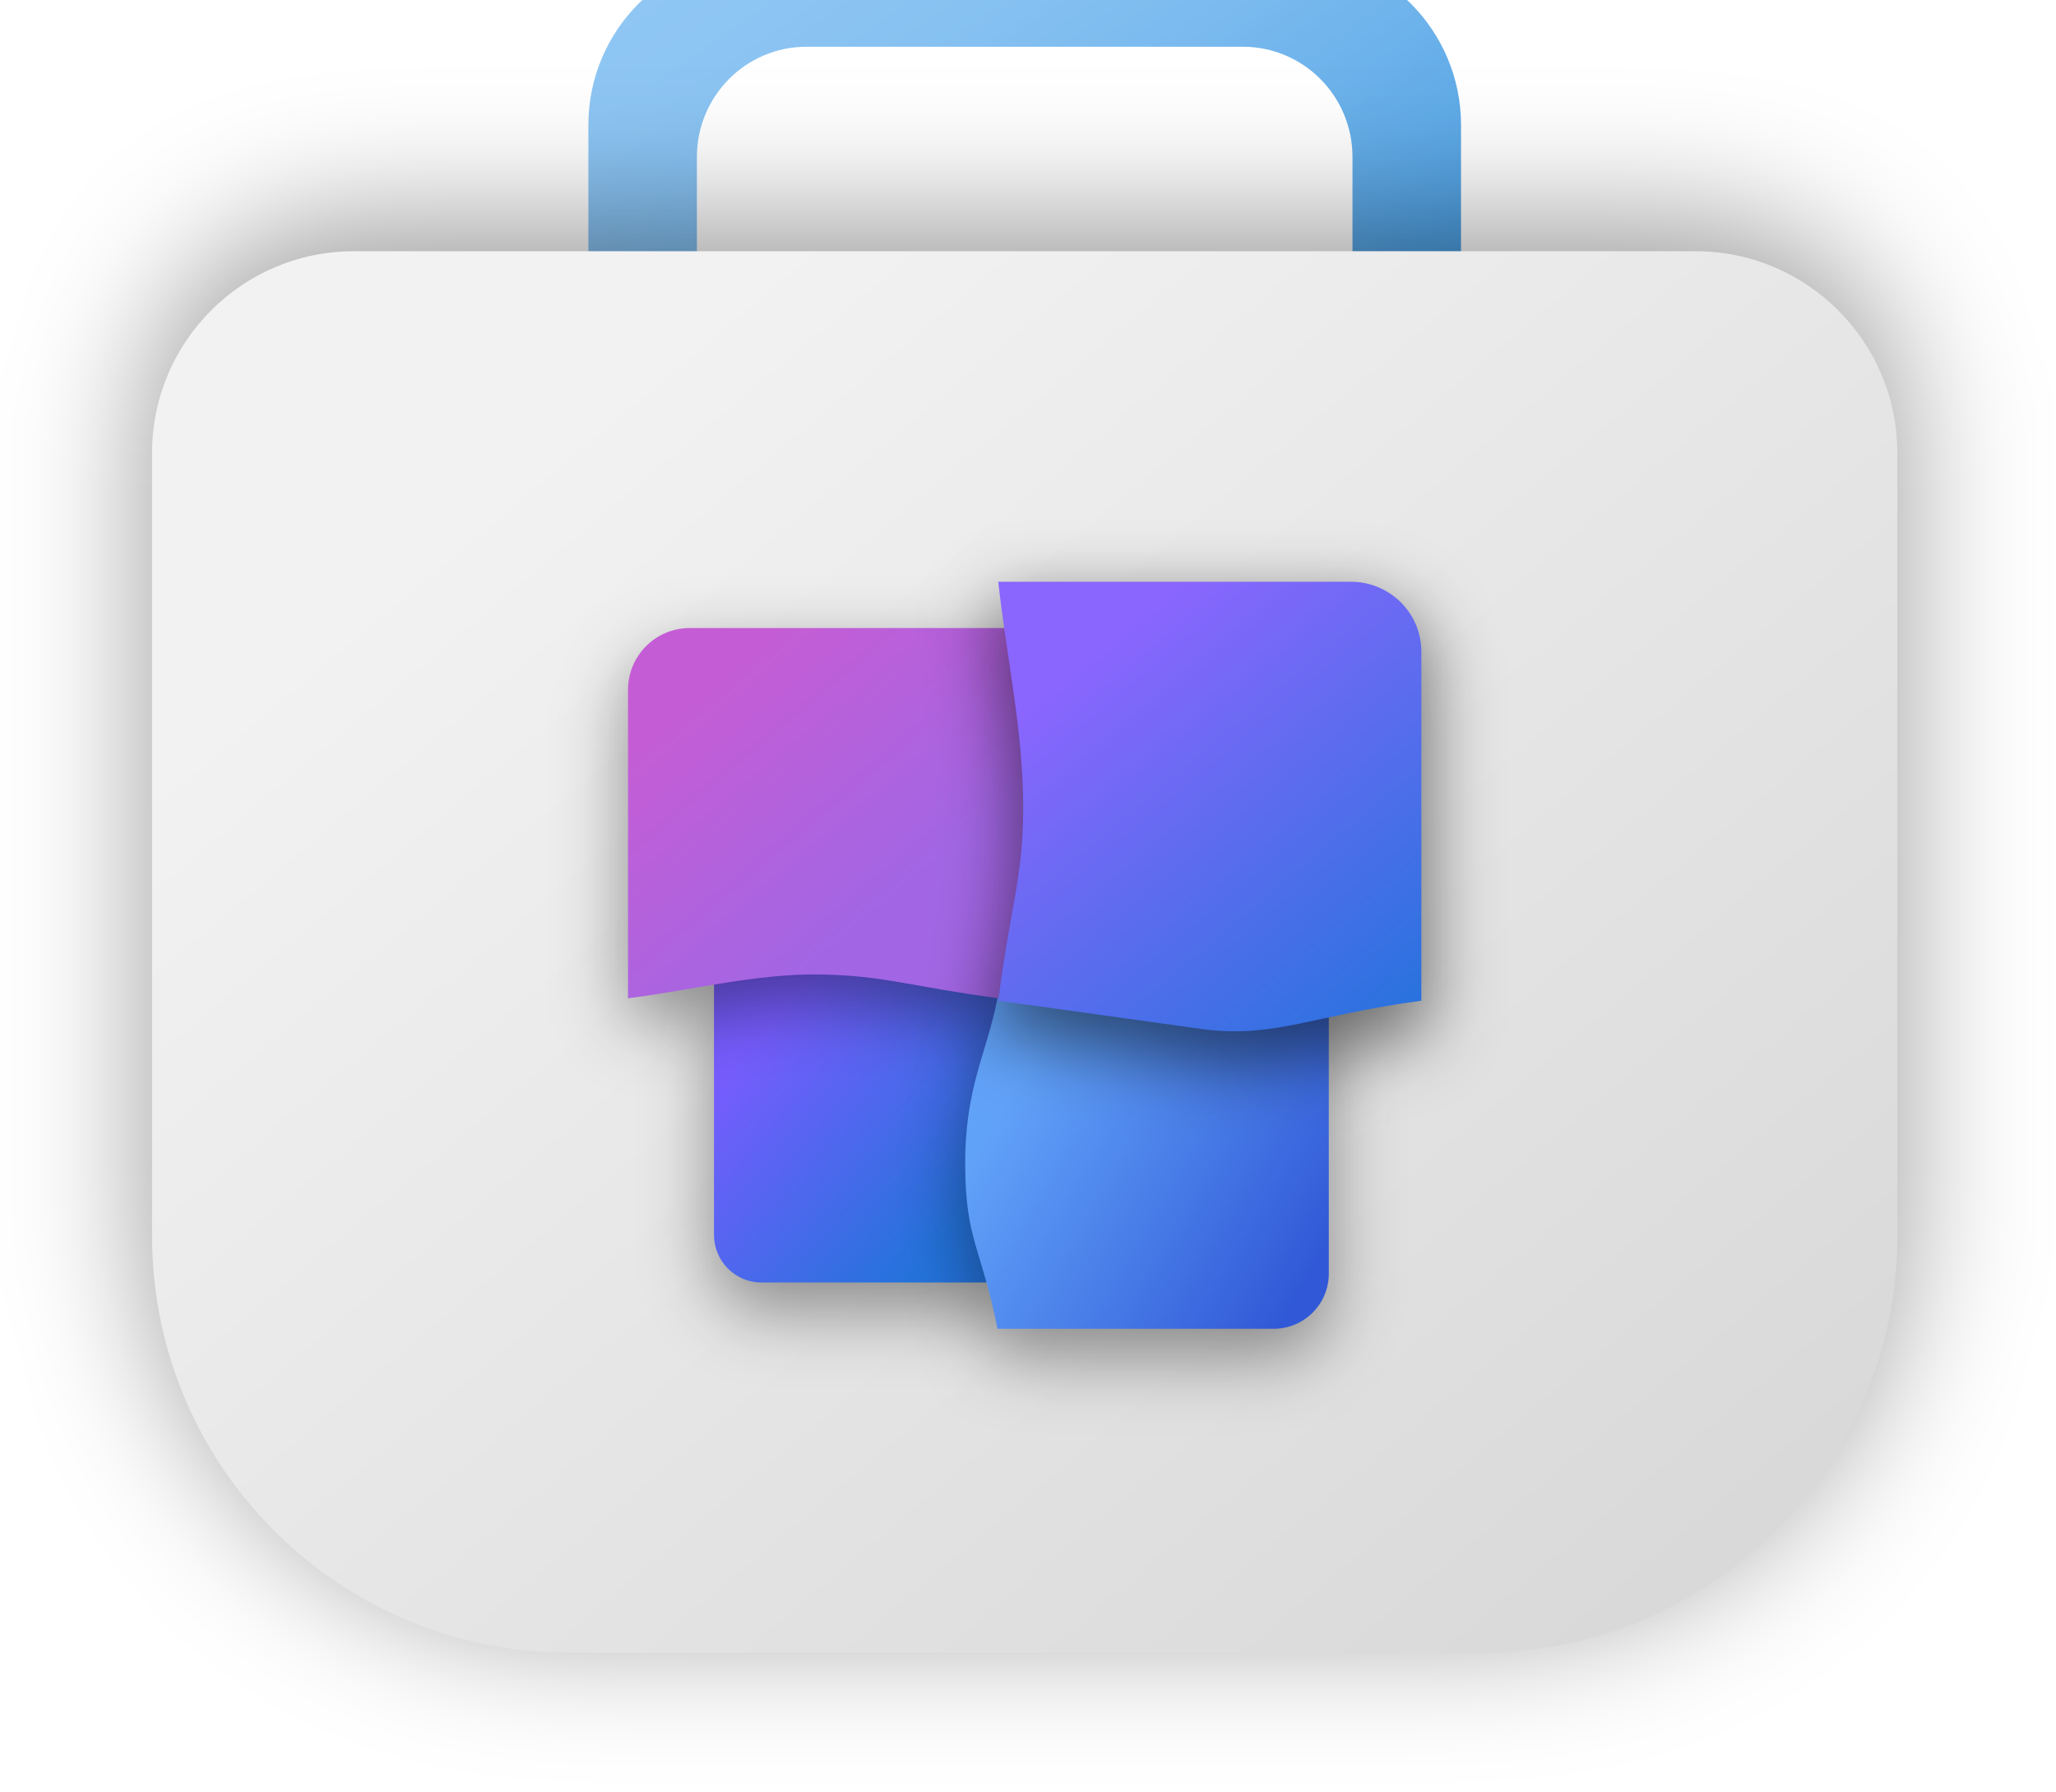
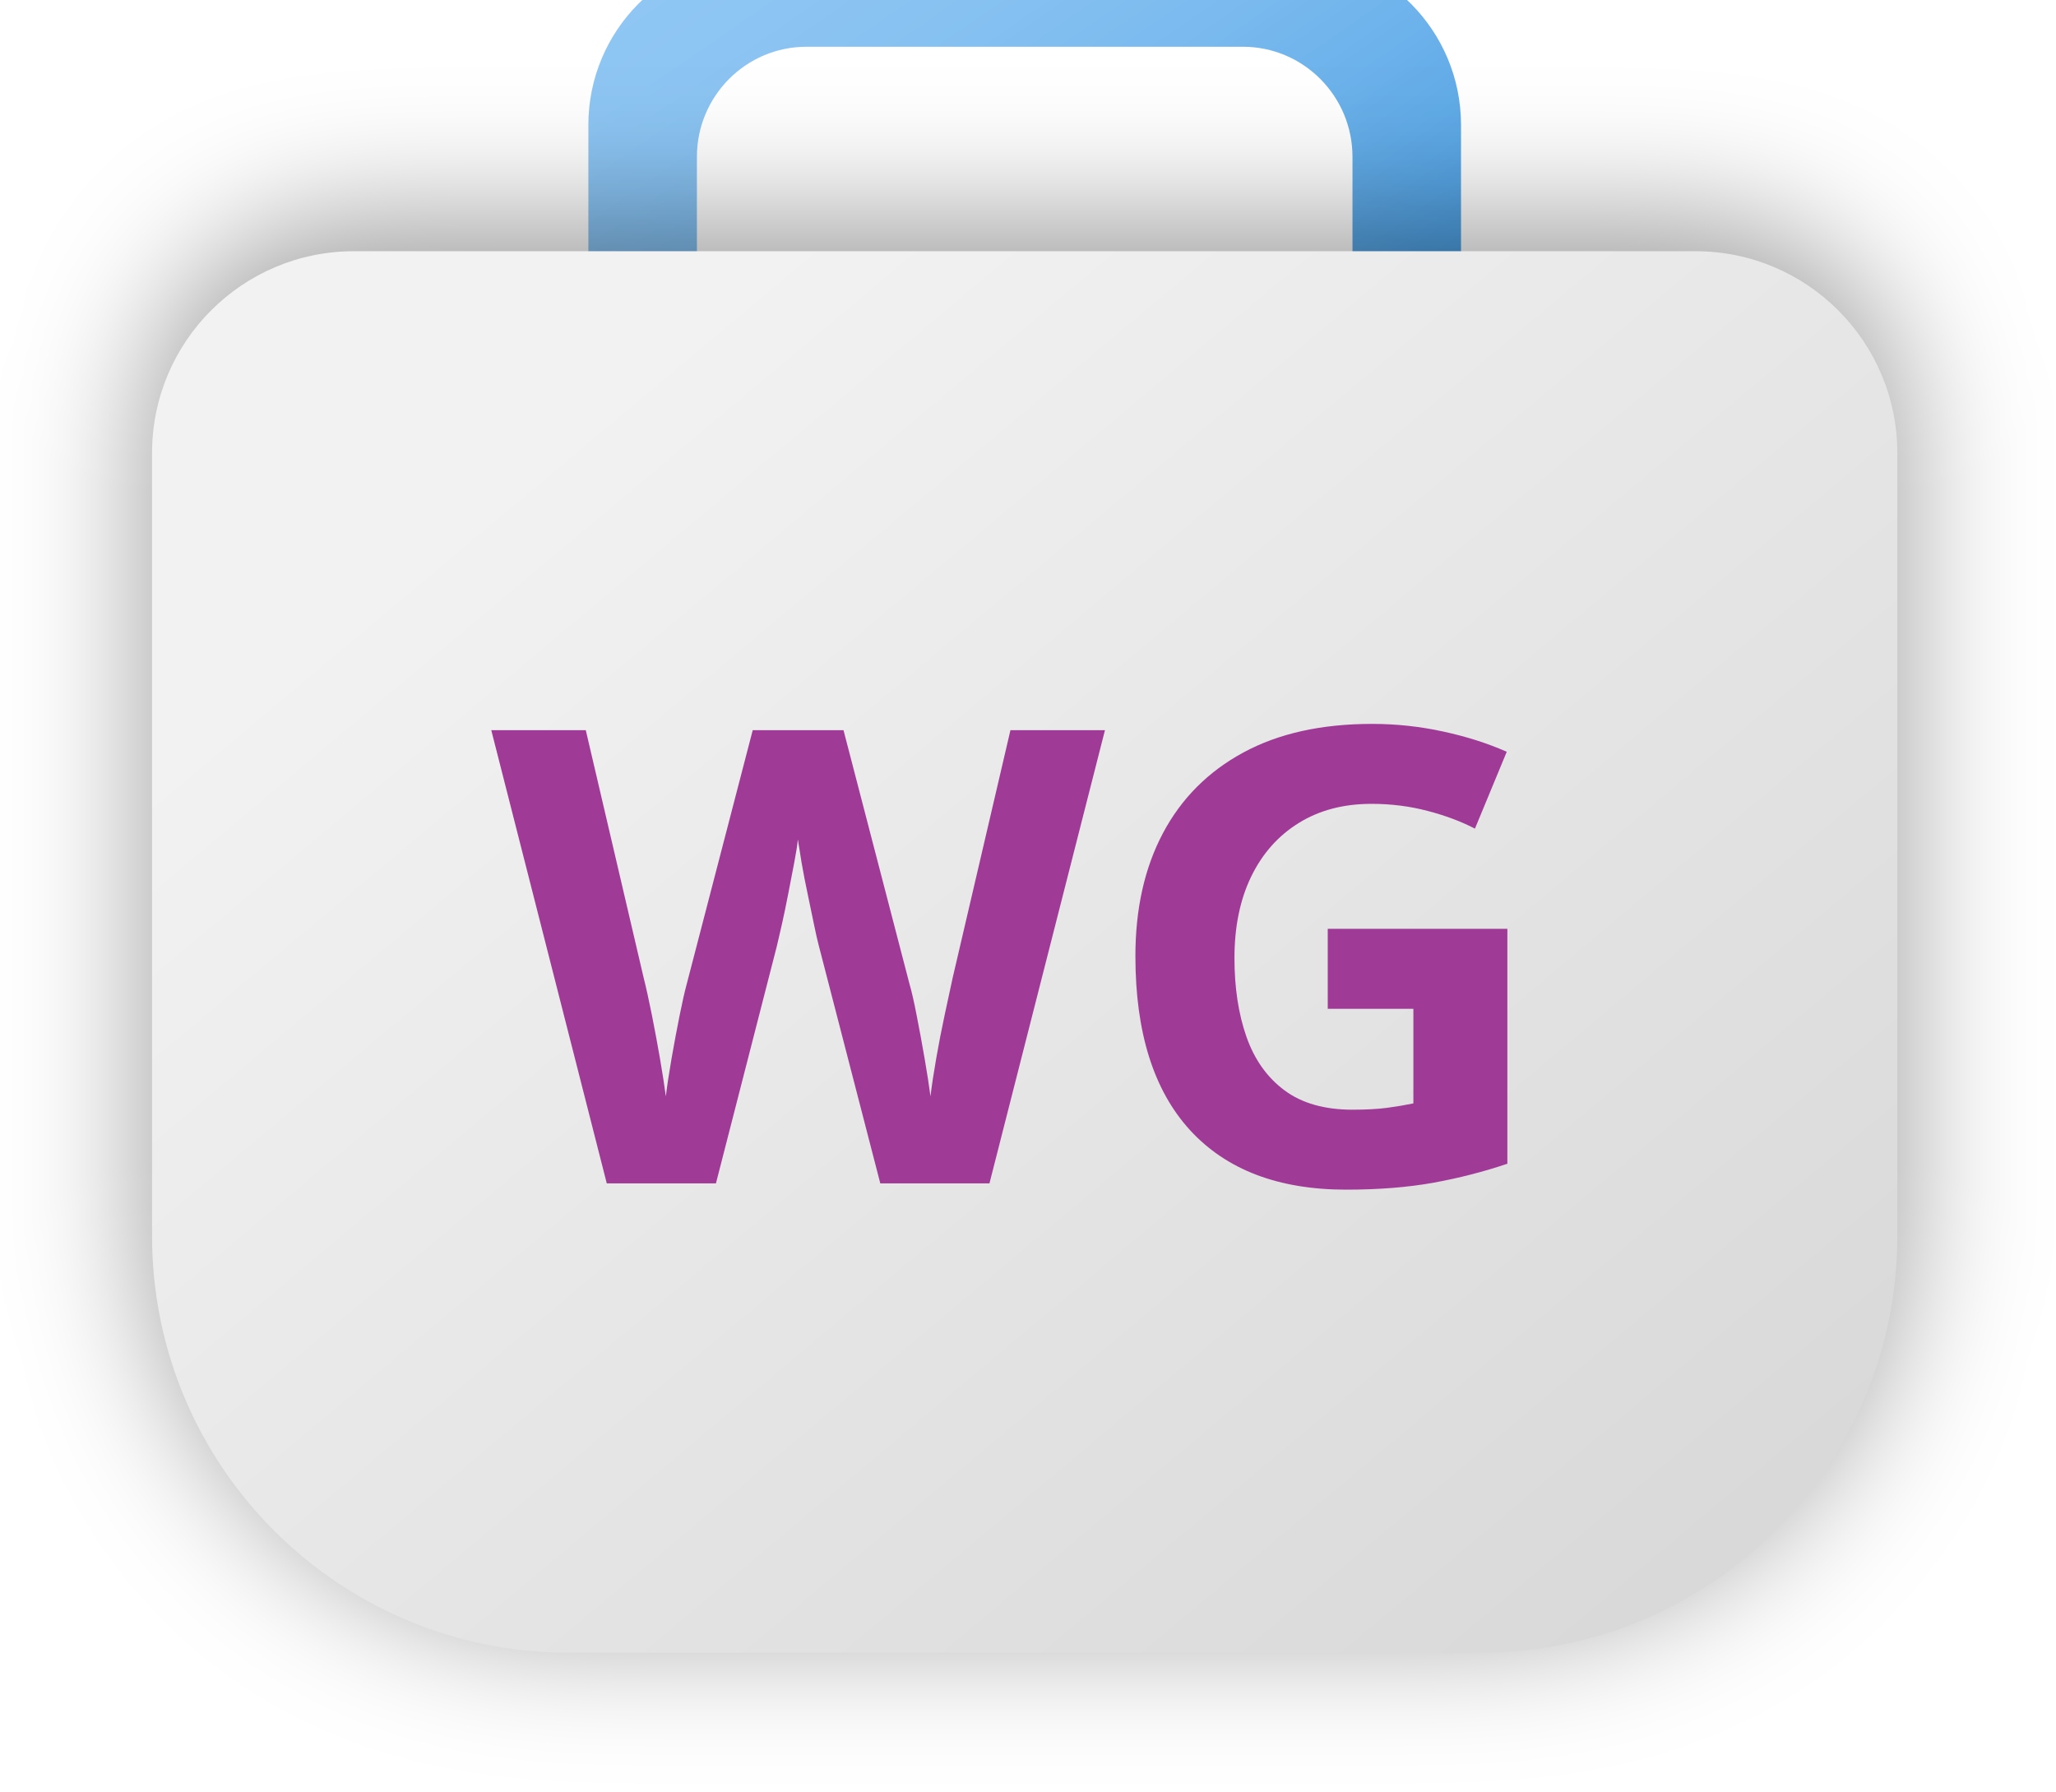
<svg xmlns="http://www.w3.org/2000/svg" viewBox="9,8,311,271" overflow="hidden">
  <defs>
    <filter id="fx0" x="-10%" y="-10%" width="120%" height="120%" filterUnits="userSpaceOnUse" primitiveUnits="userSpaceOnUse">
      <feComponentTransfer color-interpolation-filters="sRGB">
        <feFuncR type="discrete" tableValues="0 0" />
        <feFuncG type="discrete" tableValues="0 0" />
        <feFuncB type="discrete" tableValues="0 0" />
        <feFuncA type="linear" slope="0.4" intercept="0" />
      </feComponentTransfer>
      <feGaussianBlur stdDeviation="5.333 5.333" />
    </filter>
    <filter id="fx1" x="-10%" y="-10%" width="120%" height="120%" filterUnits="userSpaceOnUse" primitiveUnits="userSpaceOnUse">
      <feComponentTransfer color-interpolation-filters="sRGB">
        <feFuncR type="discrete" tableValues="0 0" />
        <feFuncG type="discrete" tableValues="0 0" />
        <feFuncB type="discrete" tableValues="0 0" />
        <feFuncA type="linear" slope="0.4" intercept="0" />
      </feComponentTransfer>
      <feGaussianBlur stdDeviation="5.333 5.333" />
    </filter>
    <filter id="fx2" x="-10%" y="-10%" width="120%" height="120%" filterUnits="userSpaceOnUse" primitiveUnits="userSpaceOnUse">
      <feComponentTransfer color-interpolation-filters="sRGB">
        <feFuncR type="discrete" tableValues="0 0" />
        <feFuncG type="discrete" tableValues="0 0" />
        <feFuncB type="discrete" tableValues="0 0" />
        <feFuncA type="linear" slope="0.4" intercept="0" />
      </feComponentTransfer>
      <feGaussianBlur stdDeviation="5.333 5.333" />
    </filter>
    <filter id="fx3" x="-10%" y="-10%" width="120%" height="120%" filterUnits="userSpaceOnUse" primitiveUnits="userSpaceOnUse">
      <feComponentTransfer color-interpolation-filters="sRGB">
        <feFuncR type="discrete" tableValues="0 0" />
        <feFuncG type="discrete" tableValues="0 0" />
        <feFuncB type="discrete" tableValues="0 0" />
        <feFuncA type="linear" slope="0.4" intercept="0" />
      </feComponentTransfer>
      <feGaussianBlur stdDeviation="5.333 5.333" />
    </filter>
    <filter id="fx4" x="-10%" y="-10%" width="120%" height="120%" filterUnits="userSpaceOnUse" primitiveUnits="userSpaceOnUse">
      <feComponentTransfer color-interpolation-filters="sRGB">
        <feFuncR type="discrete" tableValues="0 0" />
        <feFuncG type="discrete" tableValues="0 0" />
        <feFuncB type="discrete" tableValues="0 0" />
        <feFuncA type="linear" slope="0.522" intercept="0" />
      </feComponentTransfer>
      <feGaussianBlur stdDeviation="5.333 5.333" />
    </filter>
    <clipPath id="clip5">
      <rect x="476" y="225" width="329" height="287" />
    </clipPath>
    <linearGradient x1="597.476" y1="209.816" x2="682.524" y2="333.184" gradientUnits="userSpaceOnUse" spreadMethod="reflect" id="fill6">
      <stop offset="0" stop-color="#90C7F4" />
      <stop offset="0.009" stop-color="#8FC6F3" />
      <stop offset="0.018" stop-color="#8FC6F3" />
      <stop offset="0.026" stop-color="#8FC6F3" />
      <stop offset="0.035" stop-color="#8FC6F3" />
      <stop offset="0.044" stop-color="#8FC6F3" />
      <stop offset="0.053" stop-color="#8FC6F3" />
      <stop offset="0.061" stop-color="#8FC6F3" />
      <stop offset="0.07" stop-color="#8FC6F3" />
      <stop offset="0.079" stop-color="#8FC6F3" />
      <stop offset="0.088" stop-color="#8EC6F3" />
      <stop offset="0.096" stop-color="#8EC6F3" />
      <stop offset="0.105" stop-color="#8EC6F3" />
      <stop offset="0.114" stop-color="#8EC5F3" />
      <stop offset="0.123" stop-color="#8DC5F3" />
      <stop offset="0.132" stop-color="#8DC5F3" />
      <stop offset="0.14" stop-color="#8DC5F3" />
      <stop offset="0.149" stop-color="#8CC5F3" />
      <stop offset="0.158" stop-color="#8CC4F3" />
      <stop offset="0.167" stop-color="#8CC4F3" />
      <stop offset="0.175" stop-color="#8BC4F2" />
      <stop offset="0.184" stop-color="#8BC4F2" />
      <stop offset="0.193" stop-color="#8AC3F2" />
      <stop offset="0.202" stop-color="#8AC3F2" />
      <stop offset="0.211" stop-color="#89C3F2" />
      <stop offset="0.219" stop-color="#89C3F2" />
      <stop offset="0.228" stop-color="#88C2F2" />
      <stop offset="0.237" stop-color="#88C2F2" />
      <stop offset="0.246" stop-color="#87C2F1" />
      <stop offset="0.254" stop-color="#87C1F1" />
      <stop offset="0.263" stop-color="#86C1F1" />
      <stop offset="0.272" stop-color="#85C1F1" />
      <stop offset="0.281" stop-color="#85C0F1" />
      <stop offset="0.289" stop-color="#84C0F1" />
      <stop offset="0.298" stop-color="#84C0F1" />
      <stop offset="0.307" stop-color="#83BFF0" />
      <stop offset="0.316" stop-color="#82BFF0" />
      <stop offset="0.325" stop-color="#82BEF0" />
      <stop offset="0.333" stop-color="#81BEF0" />
      <stop offset="0.342" stop-color="#80BEF0" />
      <stop offset="0.351" stop-color="#7FBDF0" />
      <stop offset="0.36" stop-color="#7FBDEF" />
      <stop offset="0.368" stop-color="#7EBCEF" />
      <stop offset="0.377" stop-color="#7DBCEF" />
      <stop offset="0.386" stop-color="#7CBBEF" />
      <stop offset="0.395" stop-color="#7BBBEF" />
      <stop offset="0.404" stop-color="#7BBAEE" />
      <stop offset="0.412" stop-color="#7ABAEE" />
      <stop offset="0.421" stop-color="#79B9EE" />
      <stop offset="0.43" stop-color="#78B9EE" />
      <stop offset="0.439" stop-color="#77B8EE" />
      <stop offset="0.447" stop-color="#76B8ED" />
      <stop offset="0.456" stop-color="#75B7ED" />
      <stop offset="0.465" stop-color="#74B7ED" />
      <stop offset="0.474" stop-color="#73B6ED" />
      <stop offset="0.482" stop-color="#72B5EC" />
      <stop offset="0.491" stop-color="#71B5EC" />
      <stop offset="0.5" stop-color="#70B4EC" />
      <stop offset="0.509" stop-color="#6FB4EC" />
      <stop offset="0.518" stop-color="#6EB3EB" />
      <stop offset="0.526" stop-color="#6DB2EB" />
      <stop offset="0.535" stop-color="#6CB2EB" />
      <stop offset="0.544" stop-color="#6BB1EB" />
      <stop offset="0.553" stop-color="#6AB0EA" />
      <stop offset="0.561" stop-color="#69B0EA" />
      <stop offset="0.57" stop-color="#67AFEA" />
      <stop offset="0.579" stop-color="#66AEE9" />
      <stop offset="0.588" stop-color="#65AEE9" />
      <stop offset="0.596" stop-color="#64ADE9" />
      <stop offset="0.605" stop-color="#63ACE9" />
      <stop offset="0.614" stop-color="#61ACE8" />
      <stop offset="0.623" stop-color="#60ABE8" />
      <stop offset="0.632" stop-color="#5FAAE8" />
      <stop offset="0.64" stop-color="#5EA9E7" />
      <stop offset="0.649" stop-color="#5CA9E7" />
      <stop offset="0.658" stop-color="#5BA8E7" />
      <stop offset="0.667" stop-color="#5AA7E6" />
      <stop offset="0.675" stop-color="#58A6E6" />
      <stop offset="0.684" stop-color="#57A6E6" />
      <stop offset="0.693" stop-color="#56A5E5" />
      <stop offset="0.702" stop-color="#54A4E5" />
      <stop offset="0.711" stop-color="#53A3E5" />
      <stop offset="0.719" stop-color="#51A2E4" />
      <stop offset="0.728" stop-color="#50A2E4" />
      <stop offset="0.737" stop-color="#4FA1E4" />
      <stop offset="0.746" stop-color="#4DA0E3" />
      <stop offset="0.754" stop-color="#4C9FE3" />
      <stop offset="0.763" stop-color="#4A9EE3" />
      <stop offset="0.772" stop-color="#499DE2" />
      <stop offset="0.781" stop-color="#479CE2" />
      <stop offset="0.789" stop-color="#469BE2" />
      <stop offset="0.798" stop-color="#449BE1" />
      <stop offset="0.807" stop-color="#439AE1" />
      <stop offset="0.816" stop-color="#4199E0" />
      <stop offset="0.825" stop-color="#3F98E0" />
      <stop offset="0.833" stop-color="#3E97E0" />
      <stop offset="0.842" stop-color="#3C96DF" />
      <stop offset="0.851" stop-color="#3B95DF" />
      <stop offset="0.86" stop-color="#3994DE" />
      <stop offset="0.868" stop-color="#3793DE" />
      <stop offset="0.877" stop-color="#3692DE" />
      <stop offset="0.886" stop-color="#3491DD" />
      <stop offset="0.895" stop-color="#3290DD" />
      <stop offset="0.904" stop-color="#308FDC" />
      <stop offset="0.912" stop-color="#2F8EDC" />
      <stop offset="0.921" stop-color="#2D8DDC" />
      <stop offset="0.93" stop-color="#2B8CDB" />
      <stop offset="0.939" stop-color="#298BDB" />
      <stop offset="0.947" stop-color="#288ADA" />
      <stop offset="0.956" stop-color="#2689DA" />
      <stop offset="0.965" stop-color="#2488D9" />
      <stop offset="0.974" stop-color="#2287D9" />
      <stop offset="0.982" stop-color="#2086D8" />
      <stop offset="0.991" stop-color="#1E85D8" />
      <stop offset="1" stop-color="#1D84D8" />
    </linearGradient>
    <clipPath id="clip7">
      <rect x="-6.5" y="-6.5" width="177" height="152" />
    </clipPath>
    <clipPath id="clip8">
      <rect x="0" y="0" width="165" height="139" />
    </clipPath>
    <linearGradient x1="533.266" y1="249.799" x2="746.734" y2="504.201" gradientUnits="userSpaceOnUse" spreadMethod="reflect" id="fill9">
      <stop offset="0" stop-color="#F2F2F2" />
      <stop offset="0.18" stop-color="#F2F2F2" />
      <stop offset="0.91" stop-color="#D9D9D9" />
      <stop offset="1" stop-color="#D9D9D9" />
    </linearGradient>
    <clipPath id="clip10">
      <rect x="-6" y="-6" width="87" height="93" />
    </clipPath>
    <clipPath id="clip11">
      <rect x="0" y="0" width="77" height="82" />
    </clipPath>
    <linearGradient x1="590.066" y1="382.497" x2="638.934" y2="423.503" gradientUnits="userSpaceOnUse" spreadMethod="reflect" id="fill12">
      <stop offset="0" stop-color="#775CFE" />
      <stop offset="0.18" stop-color="#775CFE" />
      <stop offset="0.83" stop-color="#2473DC" />
      <stop offset="1" stop-color="#2473DC" />
    </linearGradient>
    <clipPath id="clip13">
      <rect x="-6" y="-6" width="106" height="99" />
    </clipPath>
    <clipPath id="clip14">
      <rect x="0" y="0" width="96" height="90" />
    </clipPath>
    <linearGradient x1="584.404" y1="324.304" x2="637.596" y2="387.696" gradientUnits="userSpaceOnUse" spreadMethod="reflect" id="fill15">
      <stop offset="0" stop-color="#C45DD5" />
      <stop offset="0.18" stop-color="#C45DD5" />
      <stop offset="0.69" stop-color="#A266E4" />
      <stop offset="1" stop-color="#A266E4" />
    </linearGradient>
    <clipPath id="clip16">
      <rect x="-6" y="-6" width="99" height="96" />
    </clipPath>
    <clipPath id="clip17">
      <rect x="0" y="0" width="89" height="84" />
    </clipPath>
    <linearGradient x1="627.05" y1="390.842" x2="689.95" y2="427.158" gradientUnits="userSpaceOnUse" spreadMethod="reflect" id="fill18">
      <stop offset="0" stop-color="#61A2F9" />
      <stop offset="0.18" stop-color="#61A2F9" />
      <stop offset="0.91" stop-color="#3159D7" />
      <stop offset="1" stop-color="#3159D7" />
    </linearGradient>
    <clipPath id="clip19">
      <rect x="-6" y="-6" width="109" height="115" />
    </clipPath>
    <clipPath id="clip20">
      <rect x="0" y="0" width="100" height="104" />
    </clipPath>
    <linearGradient x1="638.037" y1="319.291" x2="697.963" y2="390.709" gradientUnits="userSpaceOnUse" spreadMethod="reflect" id="fill21">
      <stop offset="0" stop-color="#8A66FE" />
      <stop offset="0.19" stop-color="#8A66FE" />
      <stop offset="1" stop-color="#2473DC" />
    </linearGradient>
  </defs>
  <g clip-path="url(#clip5)" transform="translate(-476 -225)">
    <path d="M599.788 226 680.212 226C694.454 226 706 237.6 706 251.91L706 317 689.583 317 689.583 256.734C689.583 247.532 682.158 240.072 673 240.072L607 240.072C597.842 240.072 590.417 247.532 590.417 256.734L590.417 317 574 317 574 251.91C574 237.6 585.545 226 599.788 226Z" fill="url(#fill6)" fill-rule="evenodd" />
    <g clip-path="url(#clip7)" filter="url(#fx0)" transform="matrix(2 0 0 2 475 234)">
      <g clip-path="url(#clip8)">
        <path d="M31.766 16.5 133.234 16.5C141.665 16.5 148.5 23.335 148.5 31.766L148.5 90.987C148.5 108.391 134.391 122.5 116.987 122.5L48.013 122.5C30.609 122.5 16.5 108.391 16.5 90.987L16.5 31.766C16.5 23.335 23.335 16.5 31.766 16.5Z" fill="#FF0000" fill-rule="evenodd" />
      </g>
    </g>
    <path d="M538.532 271 741.468 271C758.33 271 772 284.67 772 301.532L772 419.975C772 454.783 743.783 483 708.975 483L571.025 483C536.217 483 508 454.783 508 419.975L508 301.532C508 284.67 521.67 271 538.532 271Z" fill="url(#fill9)" fill-rule="evenodd" />
-     <g clip-path="url(#clip10)" filter="url(#fx1)" transform="translate(576 366)">
-       <g clip-path="url(#clip11)">
-         <path d="M60 65 24.167 65C20.209 65 17 61.76 17 57.764L17 18.556C24.721 17.63 27.848 16.631 35.015 17.136 42.181 17.641 52.263 19.812 60 21.586L60 65Z" fill="#FF0000" fill-rule="evenodd" />
-       </g>
-     </g>
-     <path d="M636 427 600.167 427C596.209 427 593 423.76 593 419.764L593 380.556C600.721 379.629 603.848 378.631 611.015 379.136 618.181 379.641 628.263 381.812 636 383.586L636 427Z" fill="url(#fill12)" fill-rule="evenodd" />
-     <g clip-path="url(#clip13)" filter="url(#fx2)" transform="translate(563 315)">
-       <g clip-path="url(#clip14)">
-         <path d="M17 73 17 26.334C17 21.179 21.182 17 26.341 17L73.914 17C76.887 31.076 79.138 35.818 78.993 45.151 78.849 54.485 75.029 63.717 73.047 73 59.549 71.202 55.754 69.557 46.05 69.405 36.294 69.252 26.683 71.802 17 73Z" fill="#FF0000" fill-rule="evenodd" />
-       </g>
-     </g>
-     <path d="M580 384 580 337.333C580 332.179 584.182 328 589.341 328L636.914 328C639.887 342.076 642.138 346.818 641.993 356.151 641.849 365.485 638.029 374.717 636.047 384 622.549 382.202 618.754 380.557 609.05 380.405 599.294 380.252 589.683 382.802 580 384Z" fill="url(#fill15)" fill-rule="evenodd" />
-     <g clip-path="url(#clip16)" filter="url(#fx3)" transform="translate(614 371)">
-       <g clip-path="url(#clip17)">
-         <path d="M72 17 72 58.667C72 63.269 68.26 67 63.648 67L21.887 67C19.444 54.686 17.074 53.729 17.001 42.371 16.925 30.458 20.258 25.457 21.887 17L72 17Z" fill="#FF0000" fill-rule="evenodd" />
-       </g>
-     </g>
-     <path d="M686 384 686 425.667C686 430.269 682.26 434 677.648 434L635.886 434C633.444 421.686 631.074 420.729 631.001 409.371 630.925 397.458 634.258 392.457 635.886 384L686 384Z" fill="url(#fill18)" fill-rule="evenodd" />
-     <g clip-path="url(#clip19)" filter="url(#fx4)" transform="translate(618 307)">
-       <g clip-path="url(#clip20)">
-         <path d="M17.04 16.98 71.973 16.98C78.041 16.98 82.96 21.85 82.96 27.858L82.96 82.248C66.22 84.507 60.397 87.99 49.48 86.767L17.04 82.248C18.985 67.281 20.891 63.193 20.929 52.315 20.971 40.537 18.337 28.758 17.04 16.98Z" fill="#FF0000" fill-rule="evenodd" />
-       </g>
-     </g>
-     <path d="M636 321 689.333 321C695.224 321 700 325.728 700 331.561L700 384.367C683.747 386.561 678.094 389.942 667.495 388.754L636 384.367C637.888 369.836 639.739 365.867 639.776 355.306 639.817 343.871 637.259 332.435 636 321Z" fill="url(#fill21)" fill-rule="evenodd" />
+     <path d="M636 427 600.167 427C596.209 427 593 423.76 593 419.764L593 380.556C600.721 379.629 603.848 378.631 611.015 379.136 618.181 379.641 628.263 381.812 636 383.586L636 427Z" fill="none" fill-rule="evenodd" />
+     <path d="M580 384 580 337.333C580 332.179 584.182 328 589.341 328L636.914 328C639.887 342.076 642.138 346.818 641.993 356.151 641.849 365.485 638.029 374.717 636.047 384 622.549 382.202 618.754 380.557 609.05 380.405 599.294 380.252 589.683 382.802 580 384Z" fill="none" fill-rule="evenodd" />
+     <path d="M686 384 686 425.667C686 430.269 682.26 434 677.648 434L635.886 434C633.444 421.686 631.074 420.729 631.001 409.371 630.925 397.458 634.258 392.457 635.886 384L686 384Z" fill="none" fill-rule="evenodd" />
+     <path d="M636 321 689.333 321C695.224 321 700 325.728 700 331.561L700 384.367C683.747 386.561 678.094 389.942 667.495 388.754L636 384.367C637.888 369.836 639.739 365.867 639.776 355.306 639.817 343.871 637.259 332.435 636 321Z" fill="none" fill-rule="evenodd" />
  </g>
+   <text x="164" y="187" text-anchor="middle" font-family="'Microsoft YaHei', '微软雅黑', 'Segoe UI', sans-serif" font-weight="700" font-size="96" fill="#a03a97" textLength="162" lengthAdjust="spacingAndGlyphs">WG</text>
</svg>
